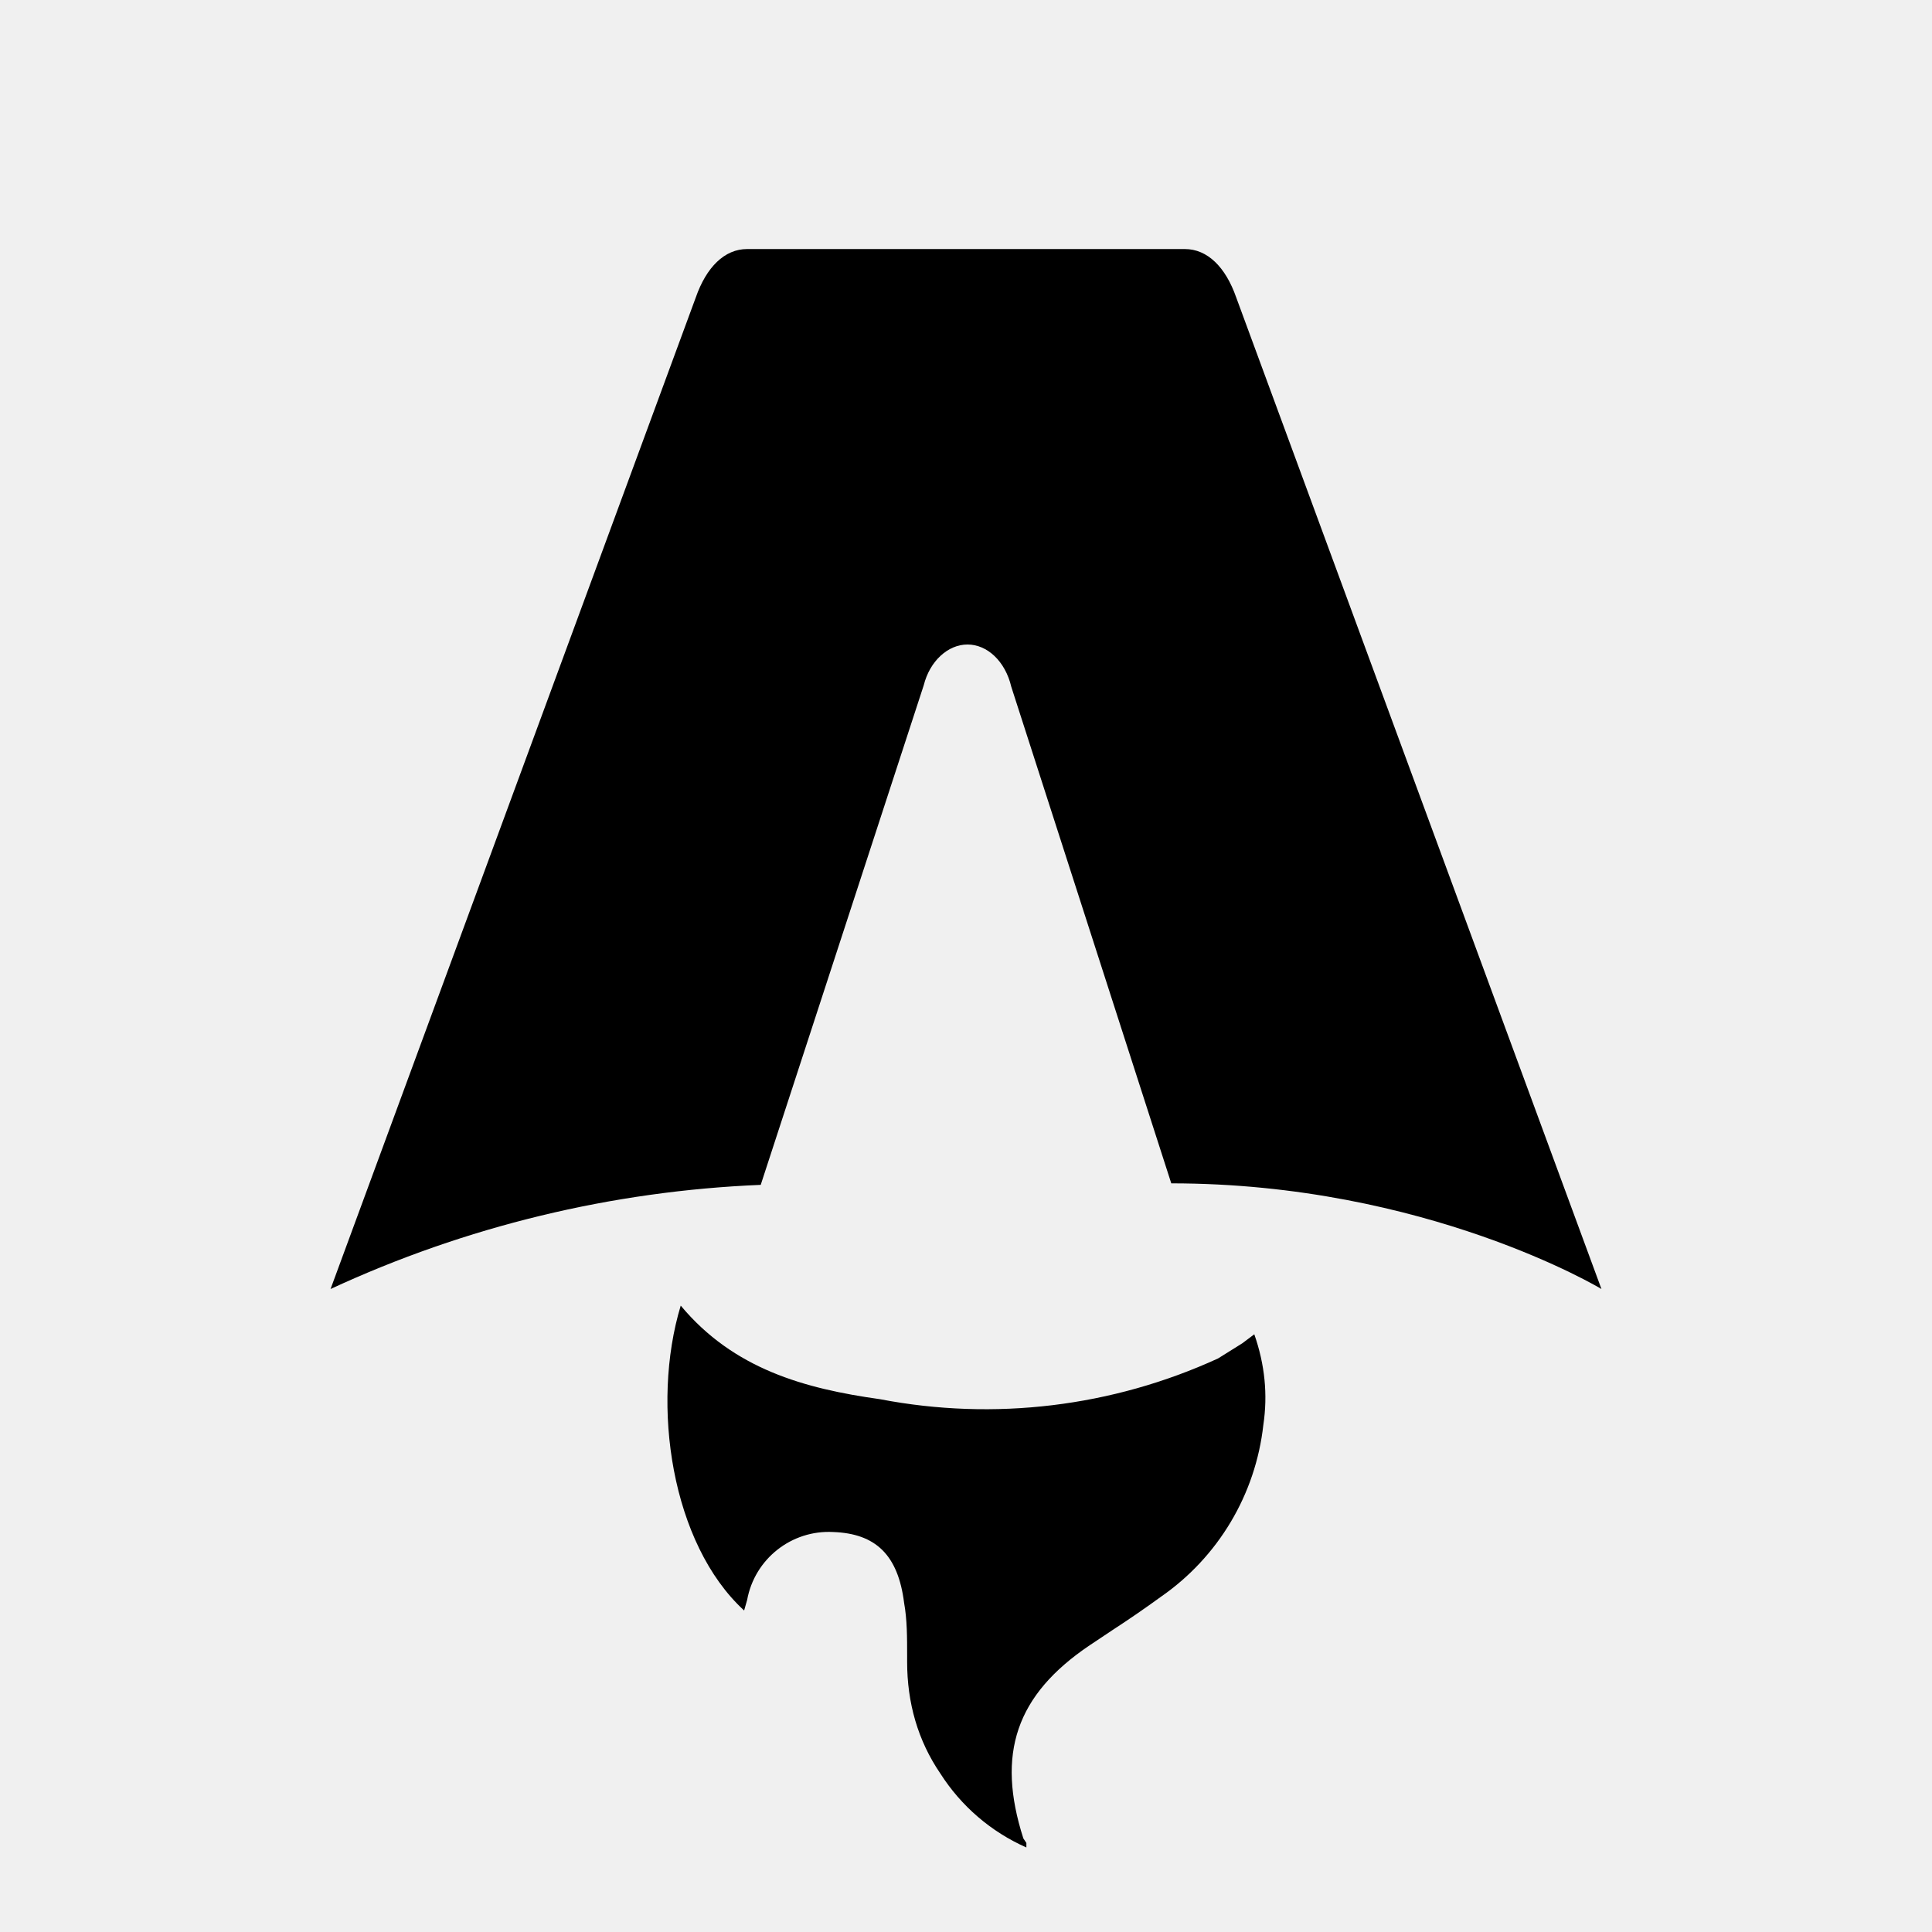
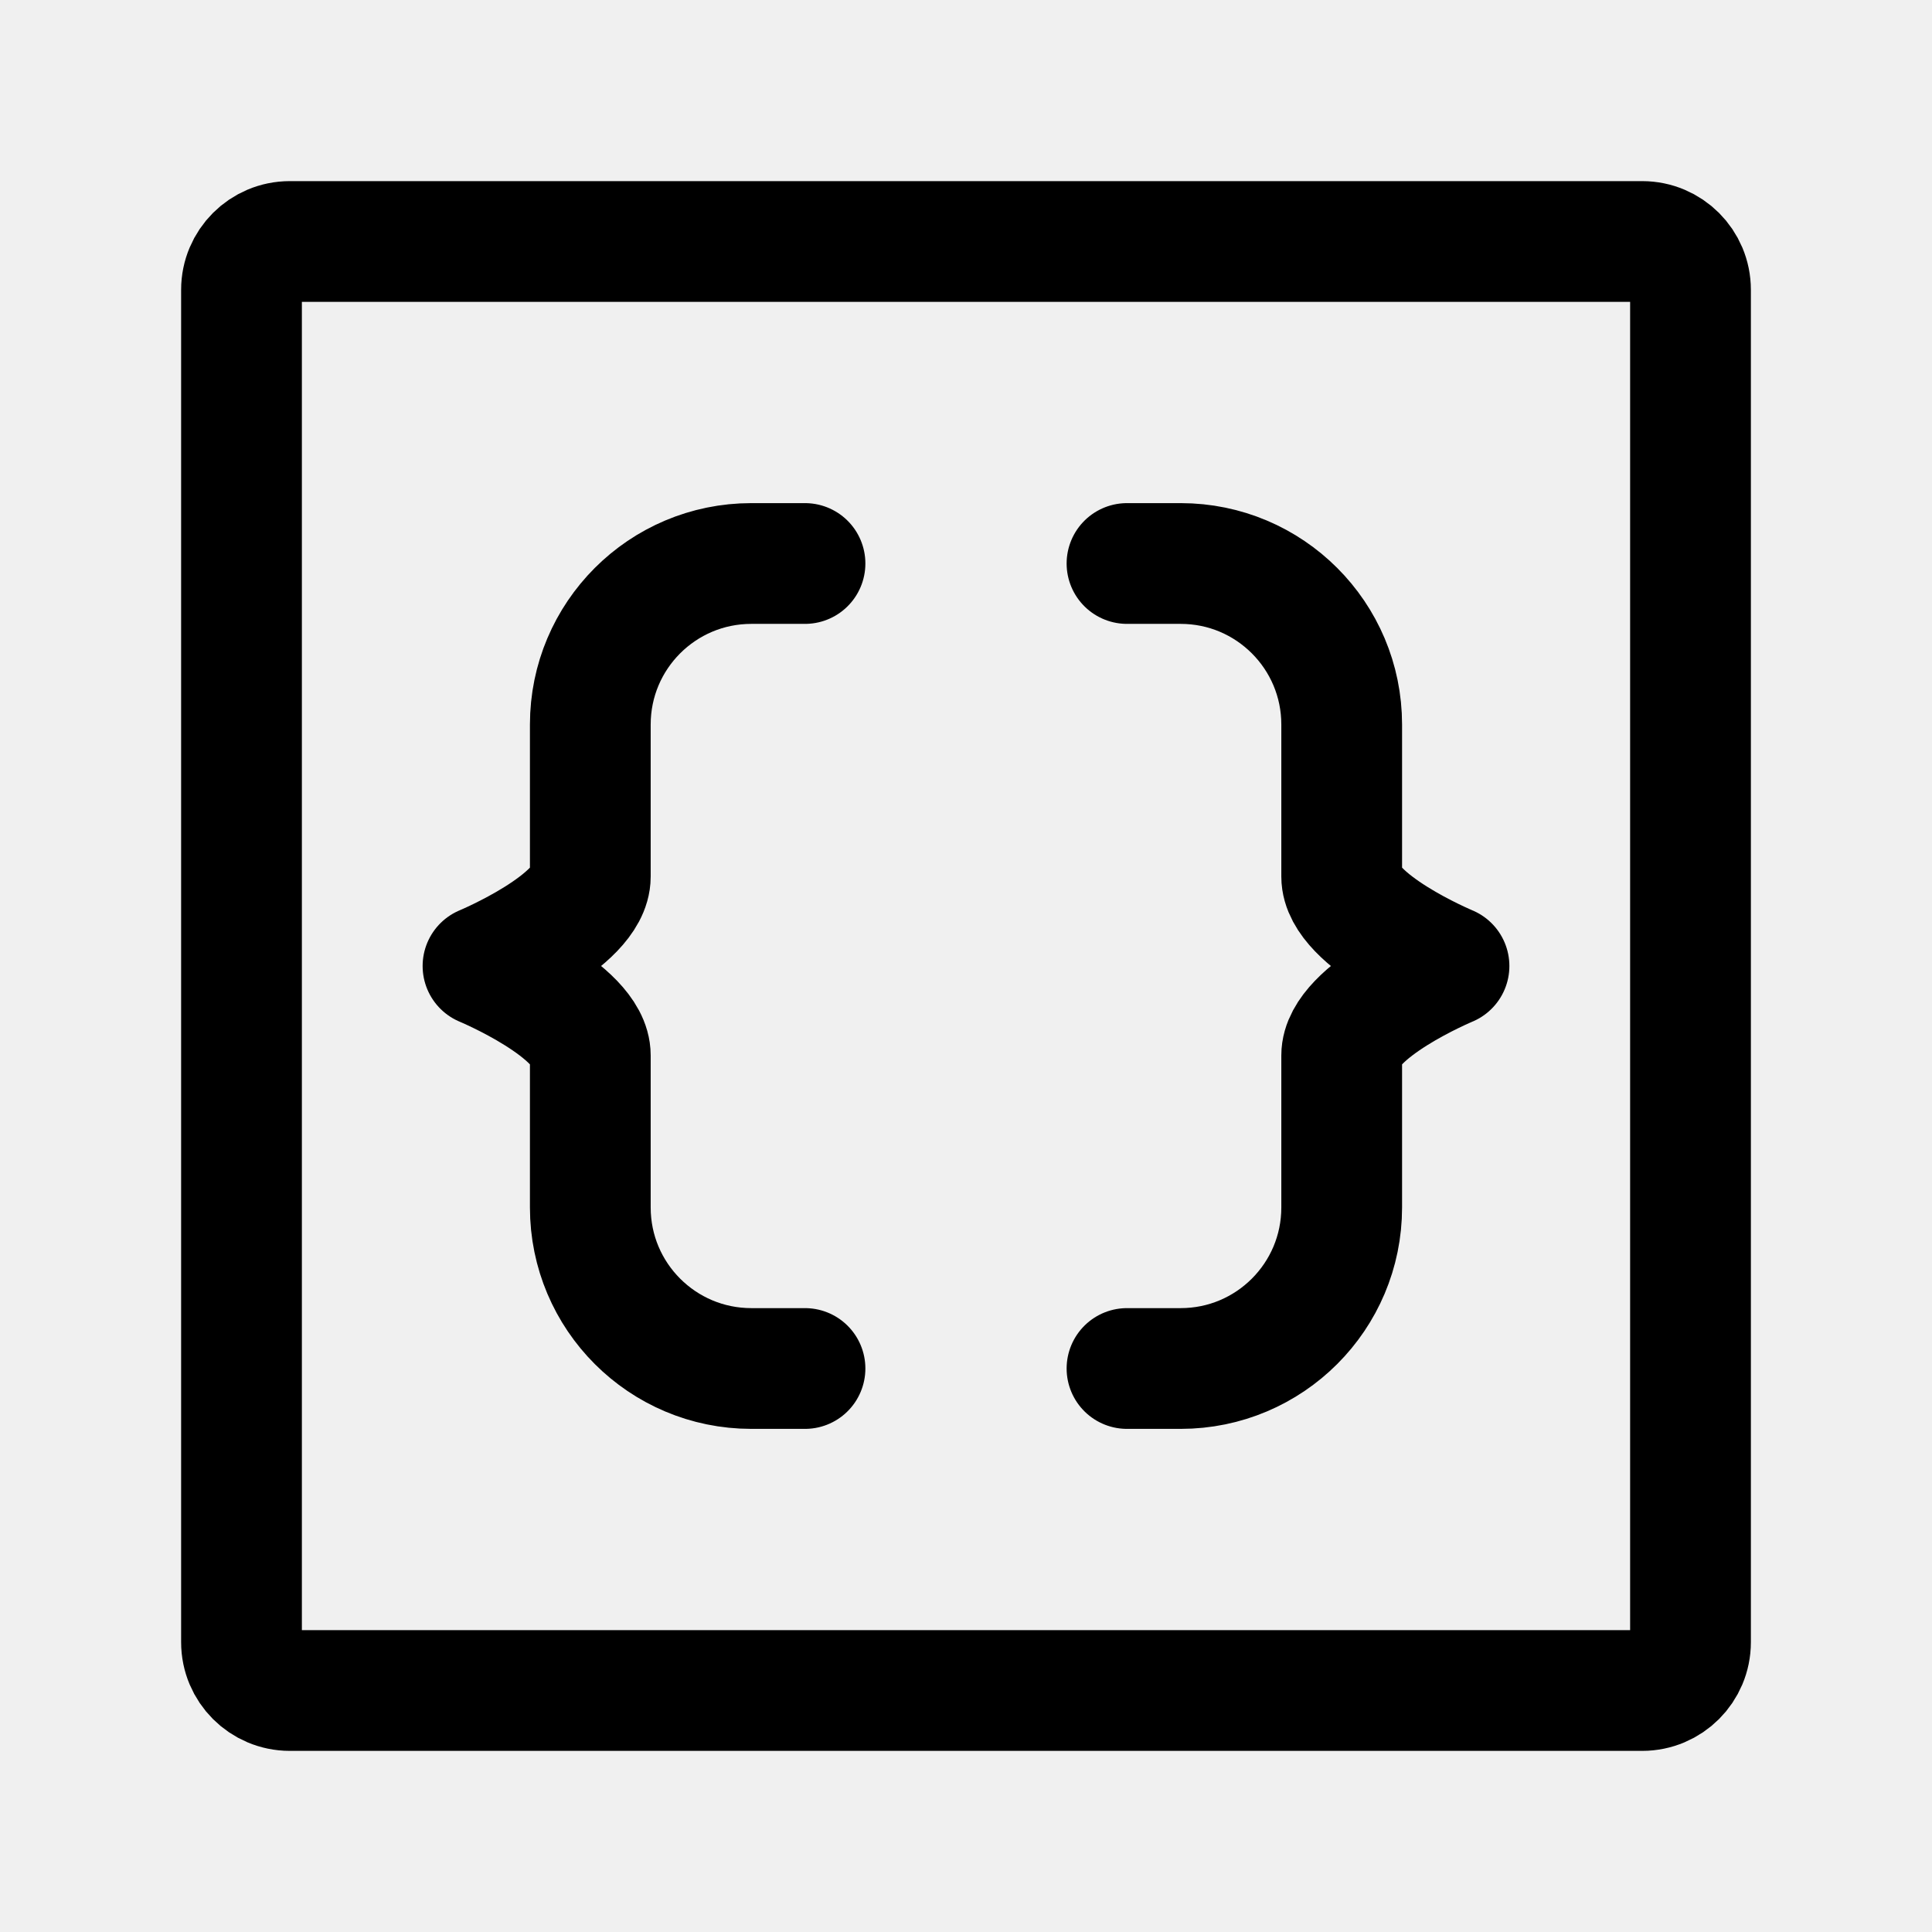
- <svg xmlns="http://www.w3.org/2000/svg" fill="none" viewBox="0 0 128 128">
-   <path d="M50.4 78.5a75.1 75.1 0 0 0-28.5 6.9l24.2-65.7c.7-2 1.9-3.2 3.4-3.2h29c1.5 0 2.7 1.2 3.4 3.2l24.2 65.7s-11.6-7-28.5-7L67 45.5c-.4-1.7-1.6-2.8-2.9-2.8-1.3 0-2.5 1.1-2.9 2.7L50.4 78.5Zm-1.1 28.2Zm-4.2-20.2c-2 6.6-.6 15.8 4.2 20.2a17.5 17.5 0 0 1 .2-.7 5.5 5.5 0 0 1 5.7-4.5c2.8.1 4.3 1.5 4.7 4.7.2 1.1.2 2.3.2 3.5v.4c0 2.7.7 5.2 2.2 7.4a13 13 0 0 0 5.7 4.9v-.3l-.2-.3c-1.8-5.6-.5-9.5 4.4-12.8l1.5-1a73 73 0 0 0 3.2-2.2 16 16 0 0 0 6.8-11.4c.3-2 .1-4-.6-6l-.8.6-1.6 1a37 37 0 0 1-22.4 2.7c-5-.7-9.7-2-13.2-6.2Z" />
-   <style>
-         path { fill: #000; }
-         @media (prefers-color-scheme: dark) {
-             path { fill: #FFF; }
-         }
-     </style>
+ <svg xmlns="http://www.w3.org/2000/svg" width="24px" stroke-width="1.5" height="24px" viewBox="0 0 24 24" fill="none" color="#000000">
+   <path d="M10 17h-.667a2 2 0 01-2-2v-1.889C7.333 12.556 6 12 6 12s1.333-.556 1.333-1.111V9a2 2 0 012-2H10M14 17h.667a2 2 0 002-2v-1.889C16.667 12.556 18 12 18 12s-1.333-.556-1.333-1.111V9a2 2 0 00-2-2H14" stroke="#000000" stroke-width="1.5" stroke-linecap="round" stroke-linejoin="round" />
+   <path d="M21 3.6v16.8a.6.6 0 01-.6.6H3.6a.6.6 0 01-.6-.6V3.6a.6.6 0 01.6-.6h16.8a.6.6 0 01.6.6z" stroke="#000000" stroke-width="1.5" stroke-linecap="round" stroke-linejoin="round" />
</svg>
